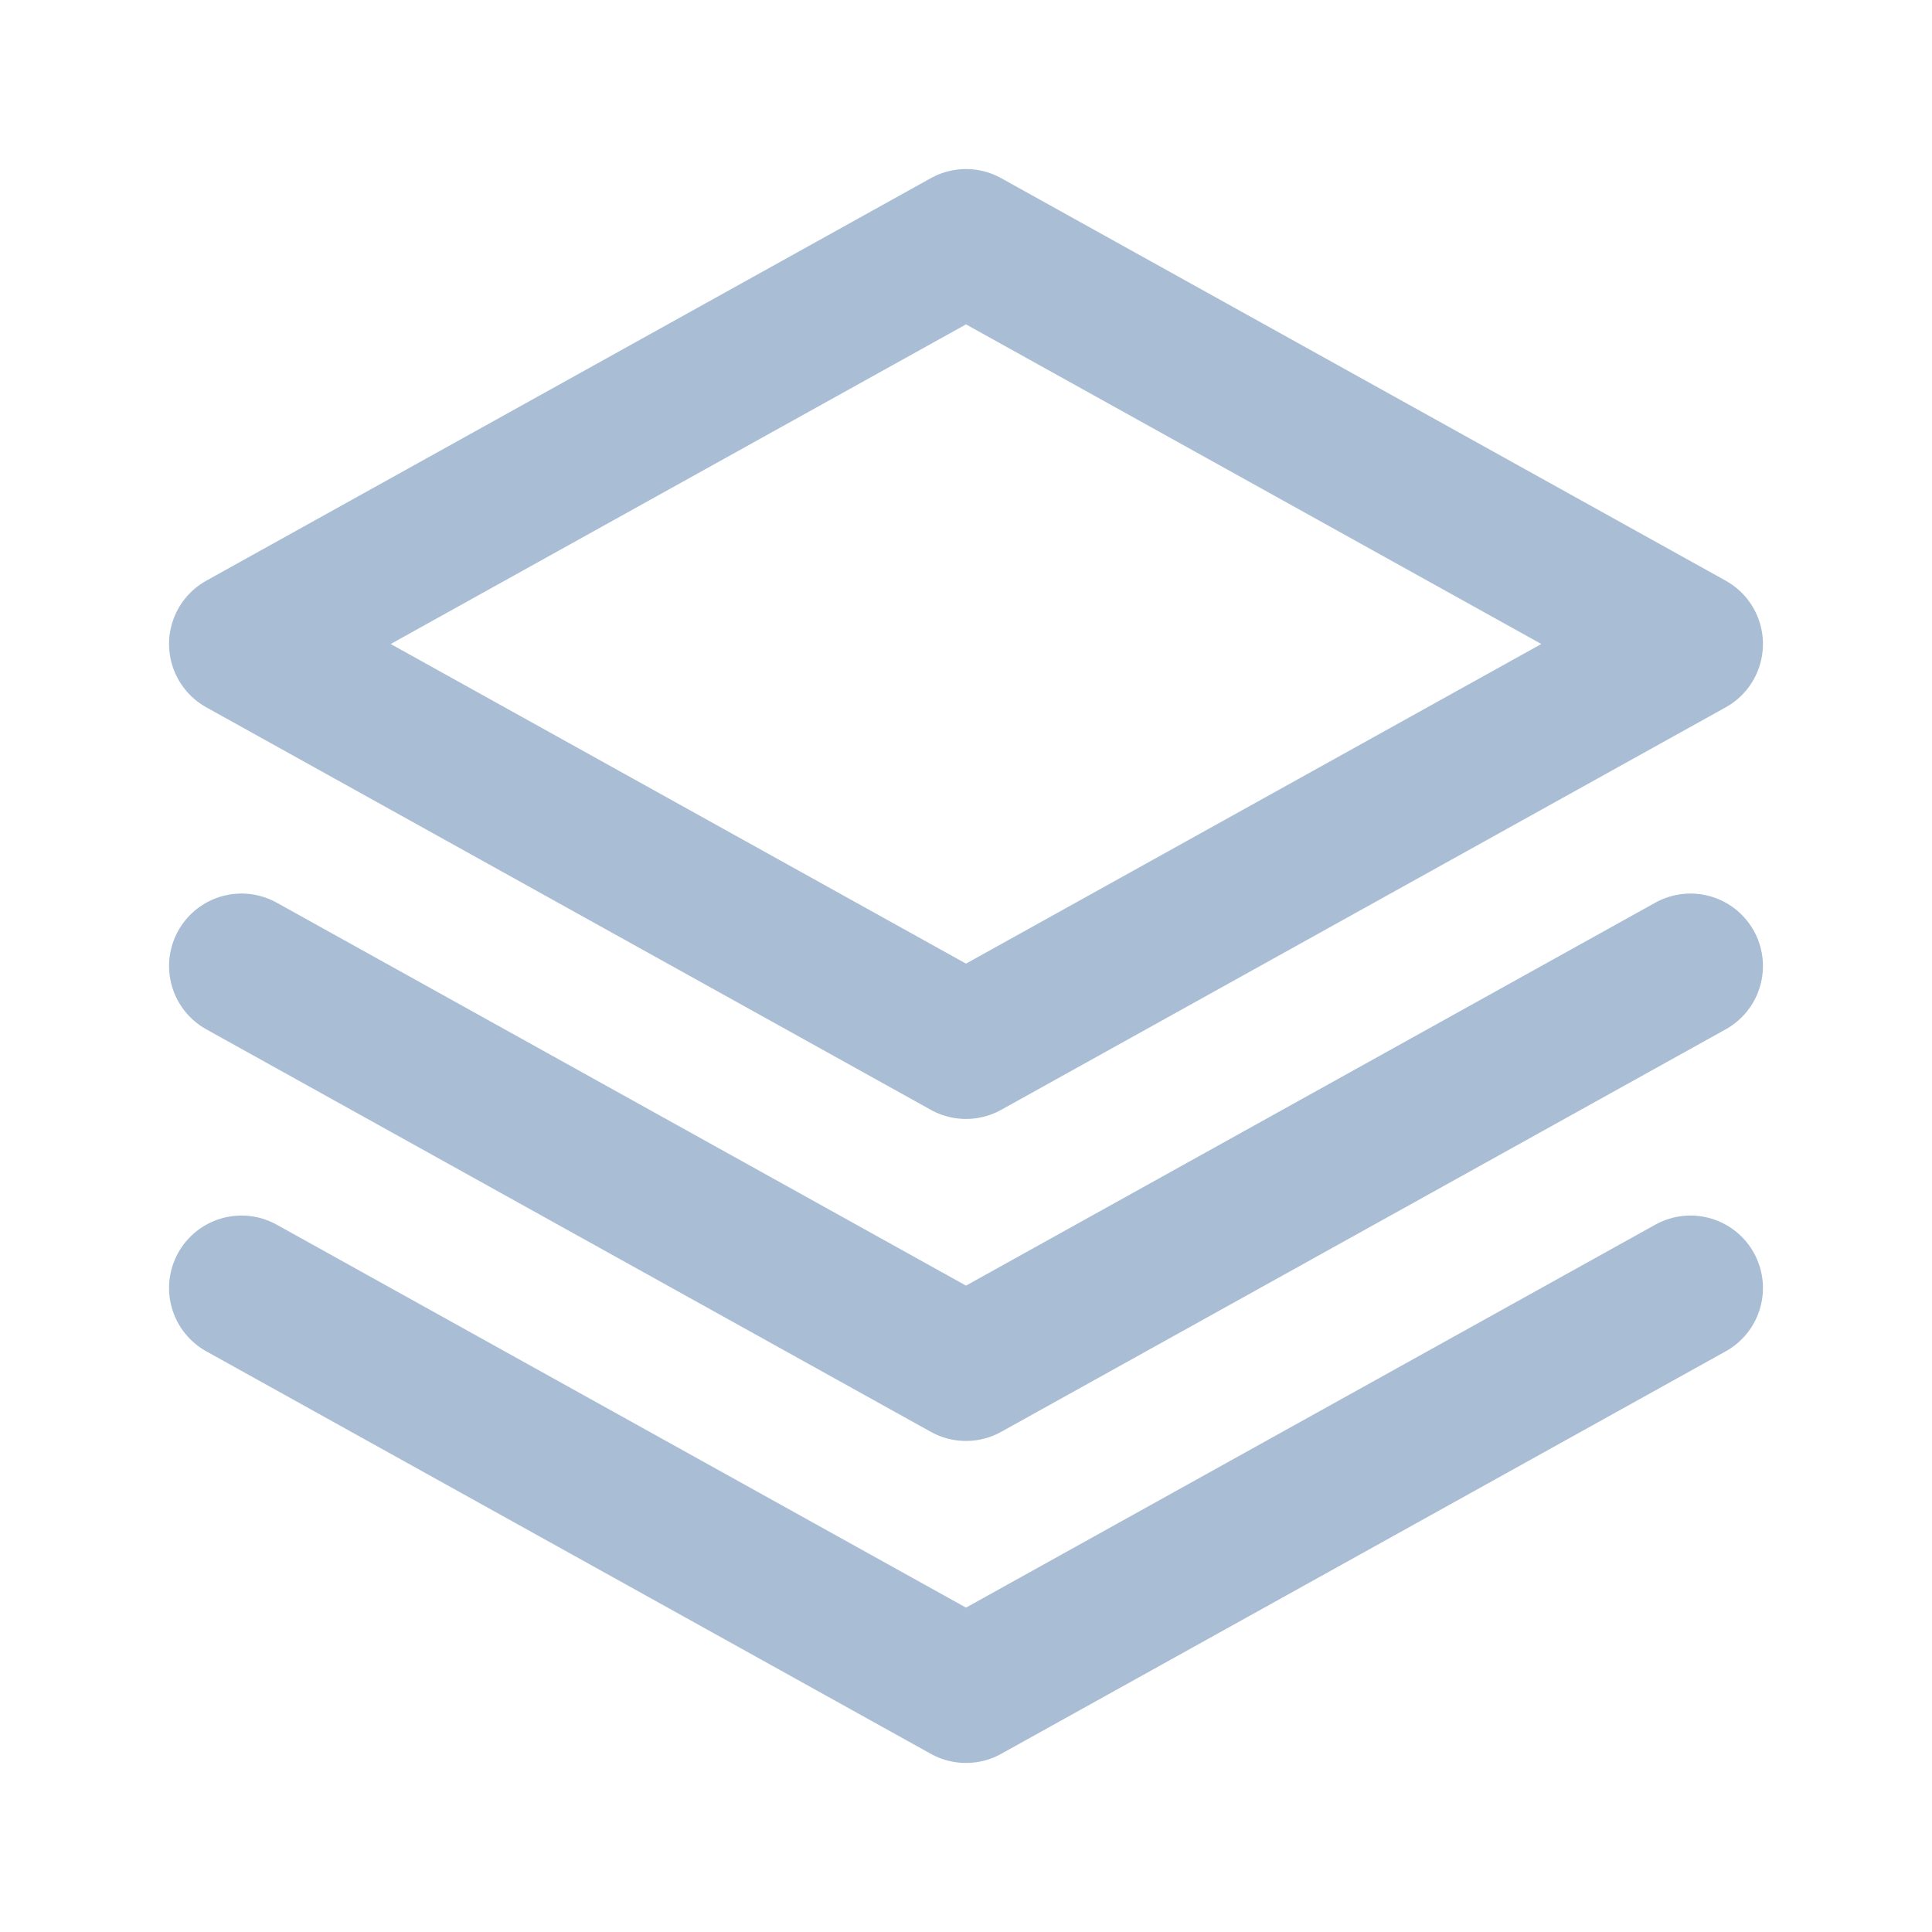
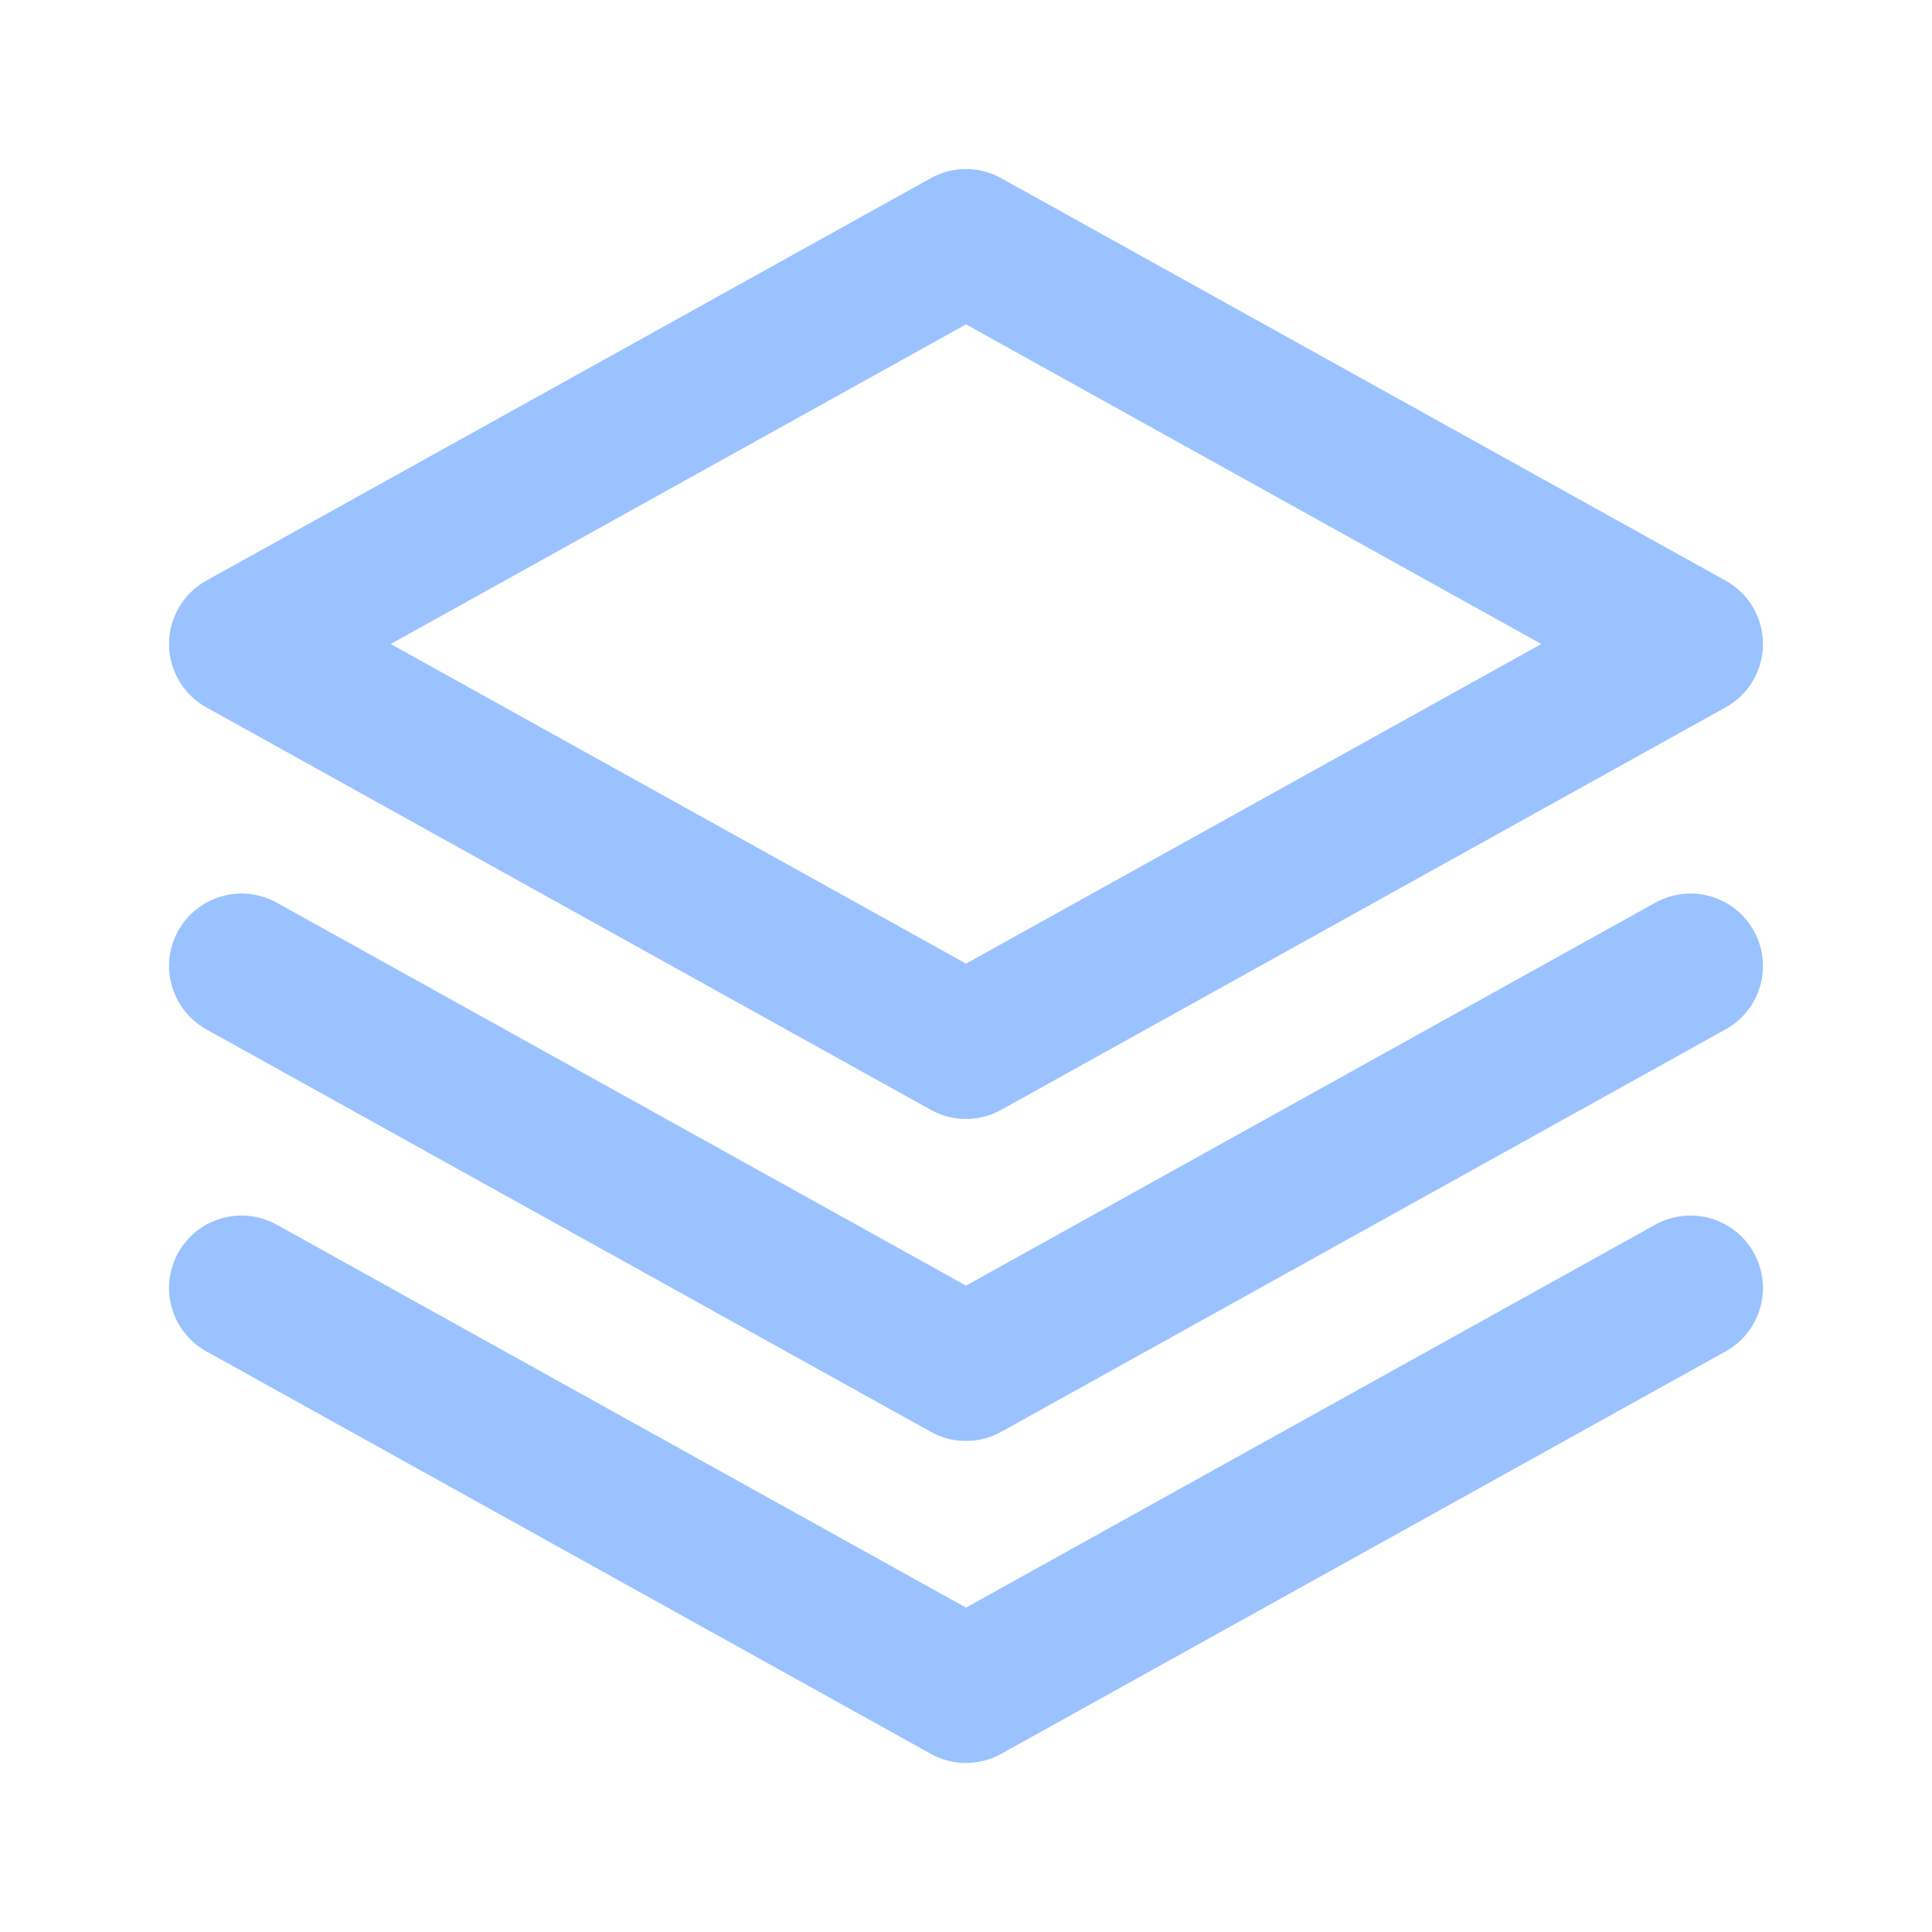
- <svg xmlns="http://www.w3.org/2000/svg" viewBox="0 0 24 24" fill="none" color="#a9bdd5" stroke="#a9bdd5" stroke-width="1.8" stroke-linecap="round" stroke-linejoin="round">
+ <svg xmlns="http://www.w3.org/2000/svg" viewBox="0 0 24 24" fill="none" color="#9ac2ff" stroke="#9ac2ff" stroke-width="1.8" stroke-linecap="round" stroke-linejoin="round">
  <path d="m12 3 9 5-9 5-9-5ZM3 12l9 5 9-5M3 16l9 5 9-5" />
</svg>
